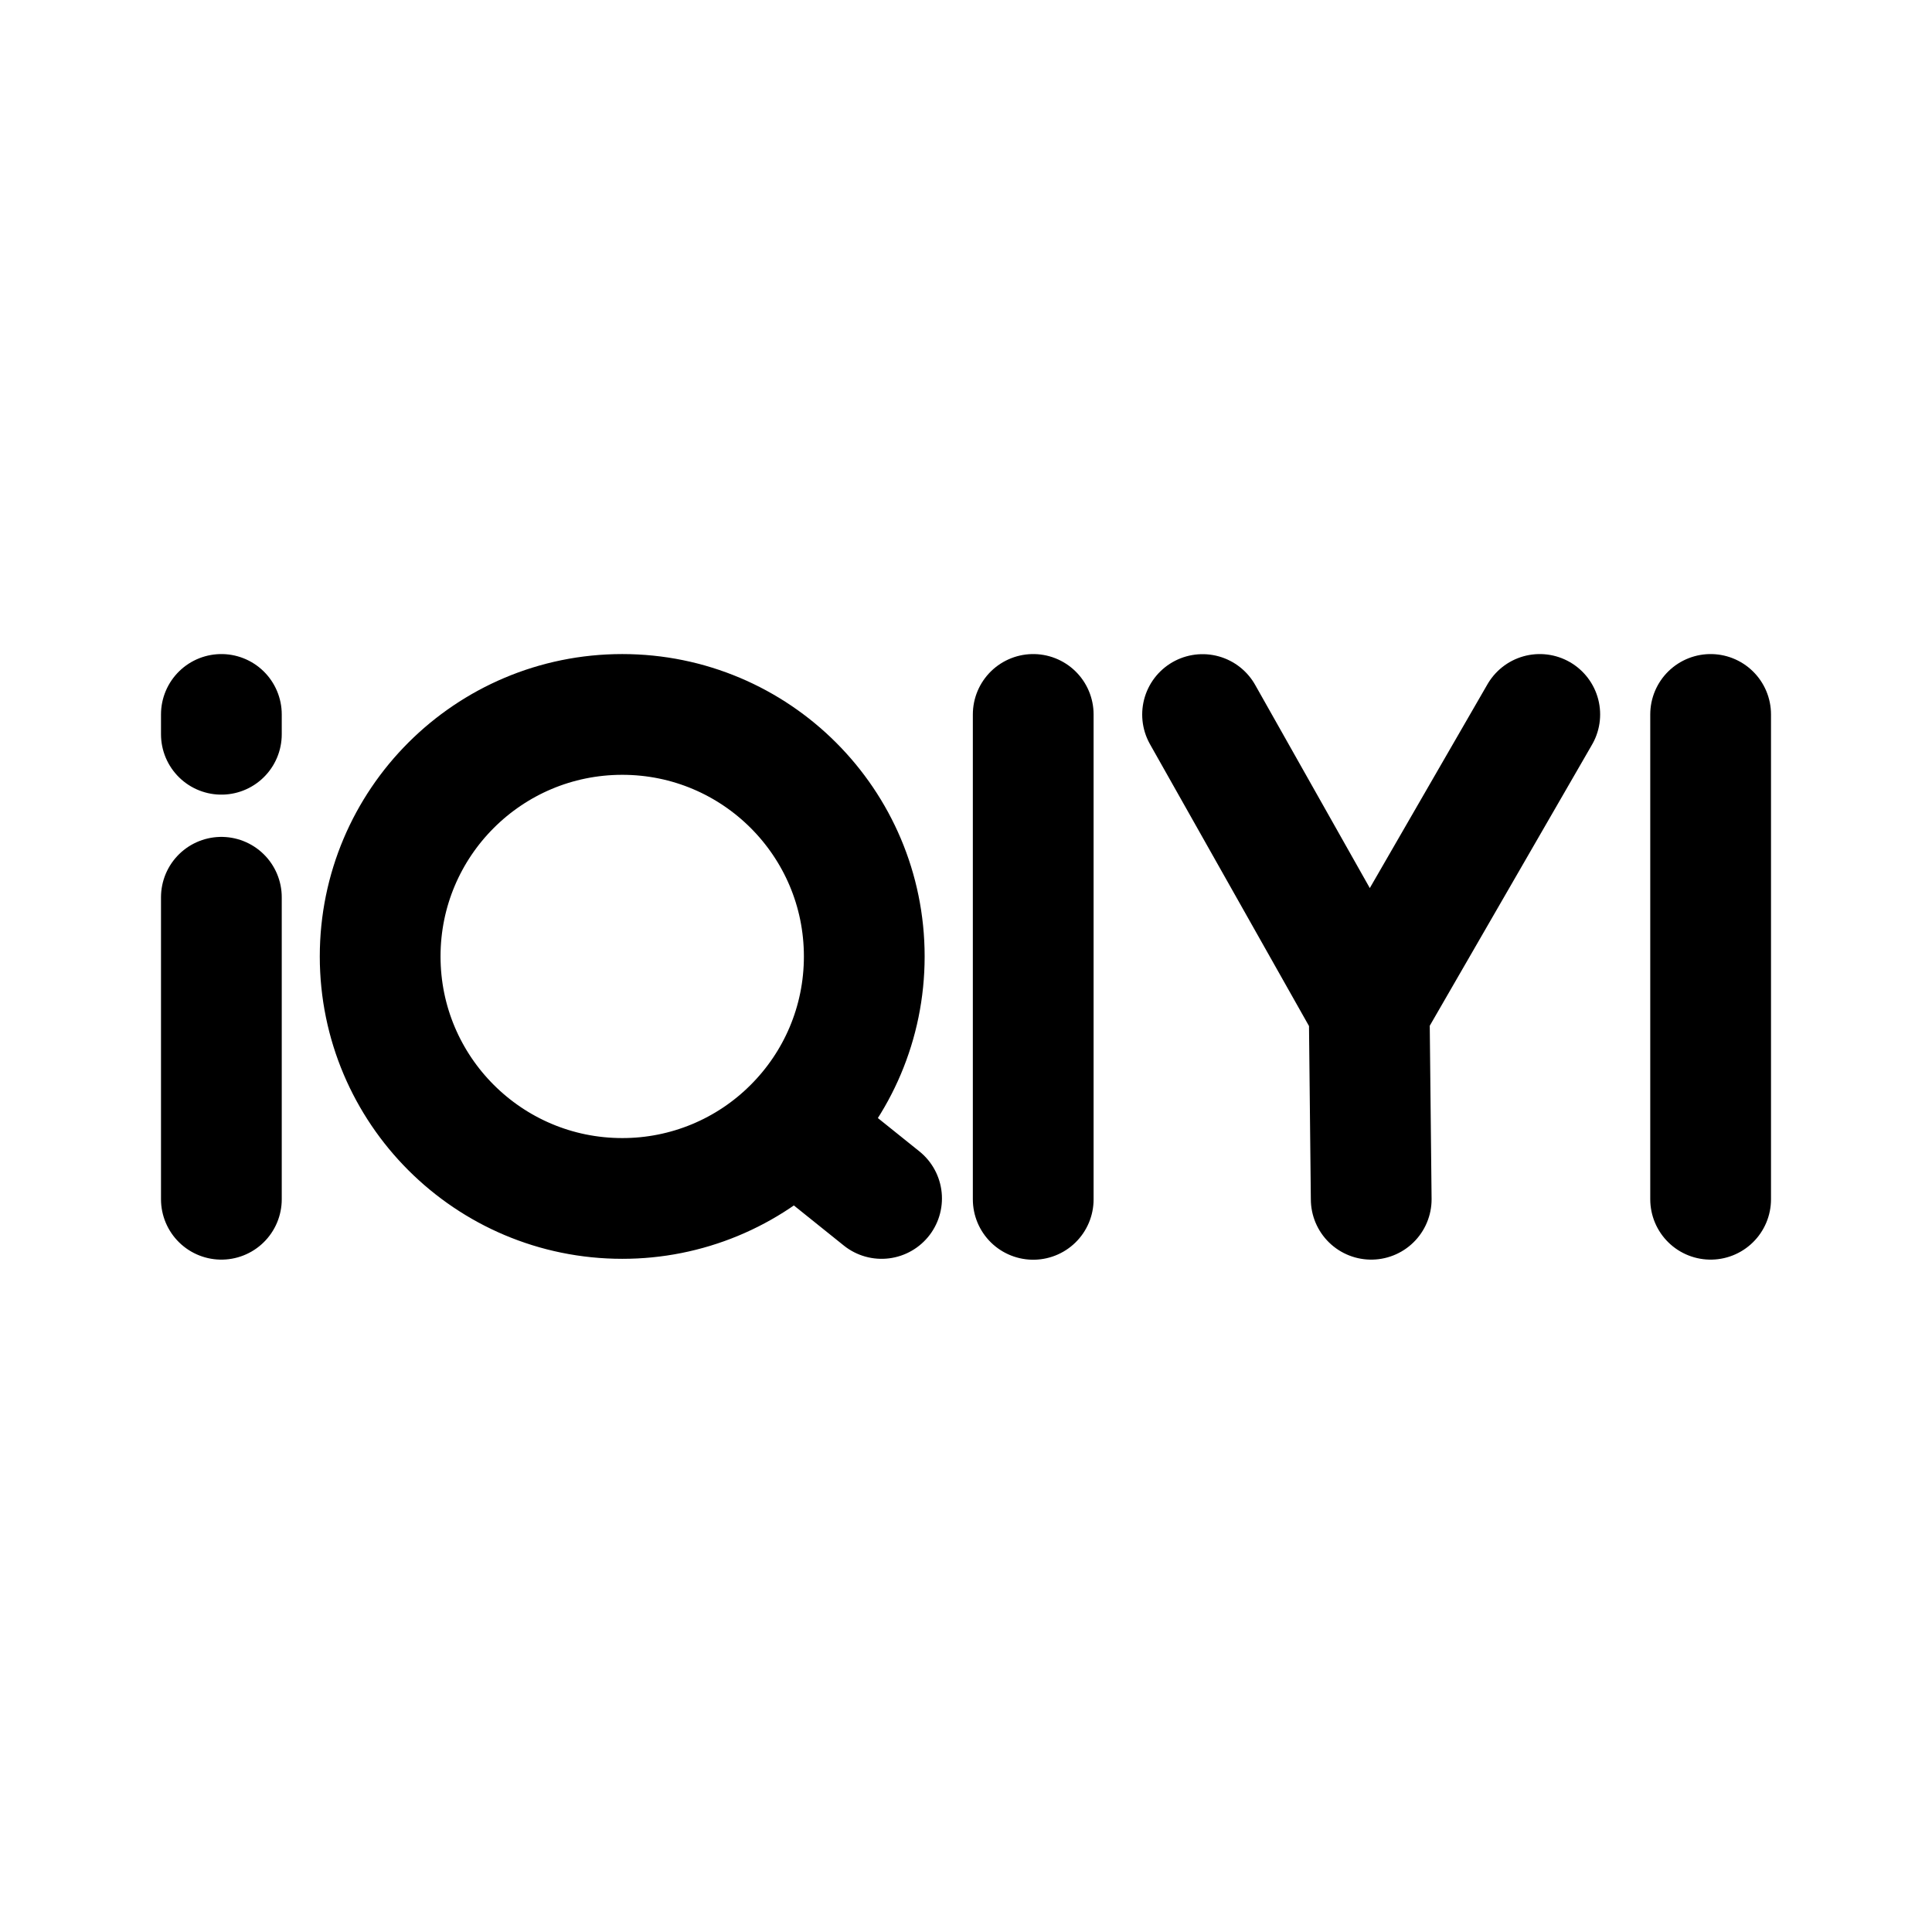
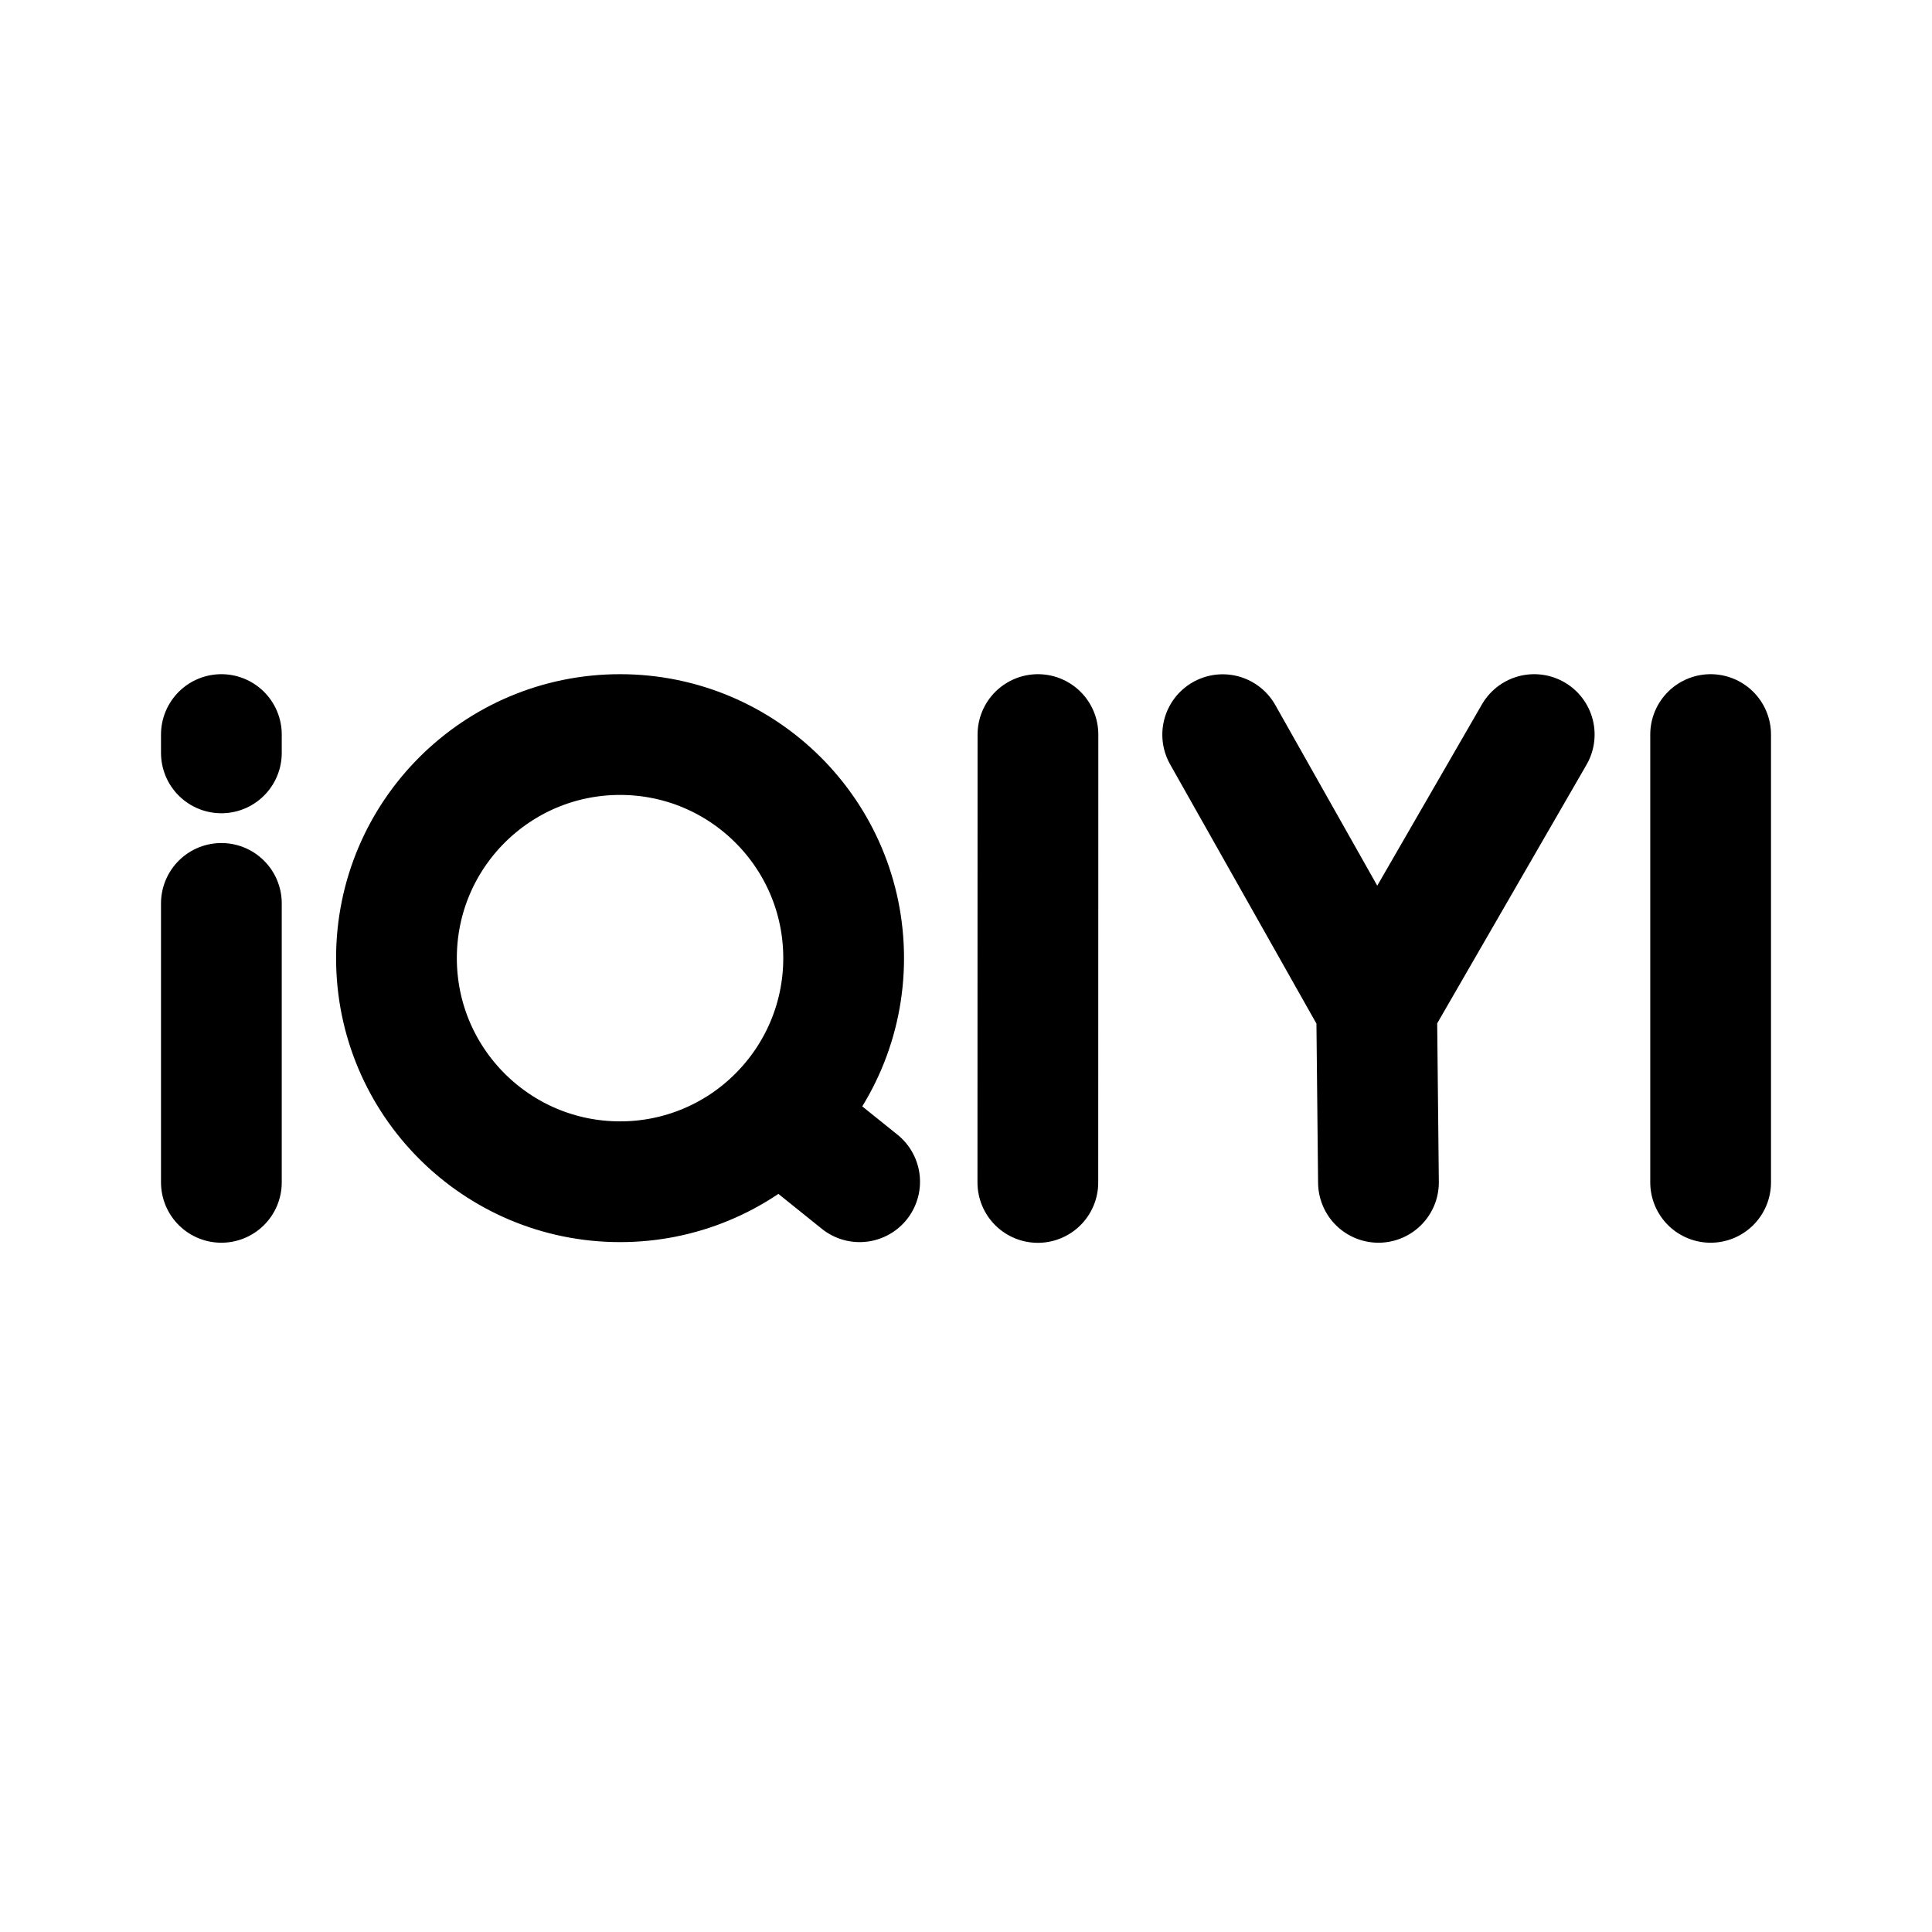
<svg xmlns="http://www.w3.org/2000/svg" width="192" height="192" fill="none" viewBox="0 0 192 192">
-   <path stroke="#000" stroke-linecap="round" stroke-linejoin="round" stroke-width="12" d="M22 89.17v30.01M102.68 71v48.19m16.83-48.18 16.56 29.35.2 18.82m-.2-18.82L153.02 71M170 71v48.18M22 71v1.97M61.84 71c13.28 0 24.05 10.76 24.05 24.05 0 6.64-2.69 12.66-7.05 17.01a23.97 23.97 0 0 1-17 7.04c-13.29 0-24.06-10.77-24.06-24.05C37.78 81.76 48.55 71 61.84 71Zm17 41.06 8.77 7.04" />
+   <path stroke="#000" stroke-linecap="round" stroke-linejoin="round" stroke-width="12" d="M22 89.78v27.72M103.15 73l-.01 44.51m18.37-44.5 15.3 27.11.18 17.38m-.18-17.38L152.47 73M170 73v44.5M22 73v1.82M61.62 73c12.27 0 22.22 9.94 22.22 22.22 0 6.13-2.49 11.69-6.51 15.71a22.14 22.14 0 0 1-15.71 6.51c-12.27 0-22.22-9.95-22.22-22.22C39.4 82.94 49.35 73 61.62 73Zm15.71 37.93 8.1 6.51" />
</svg>
